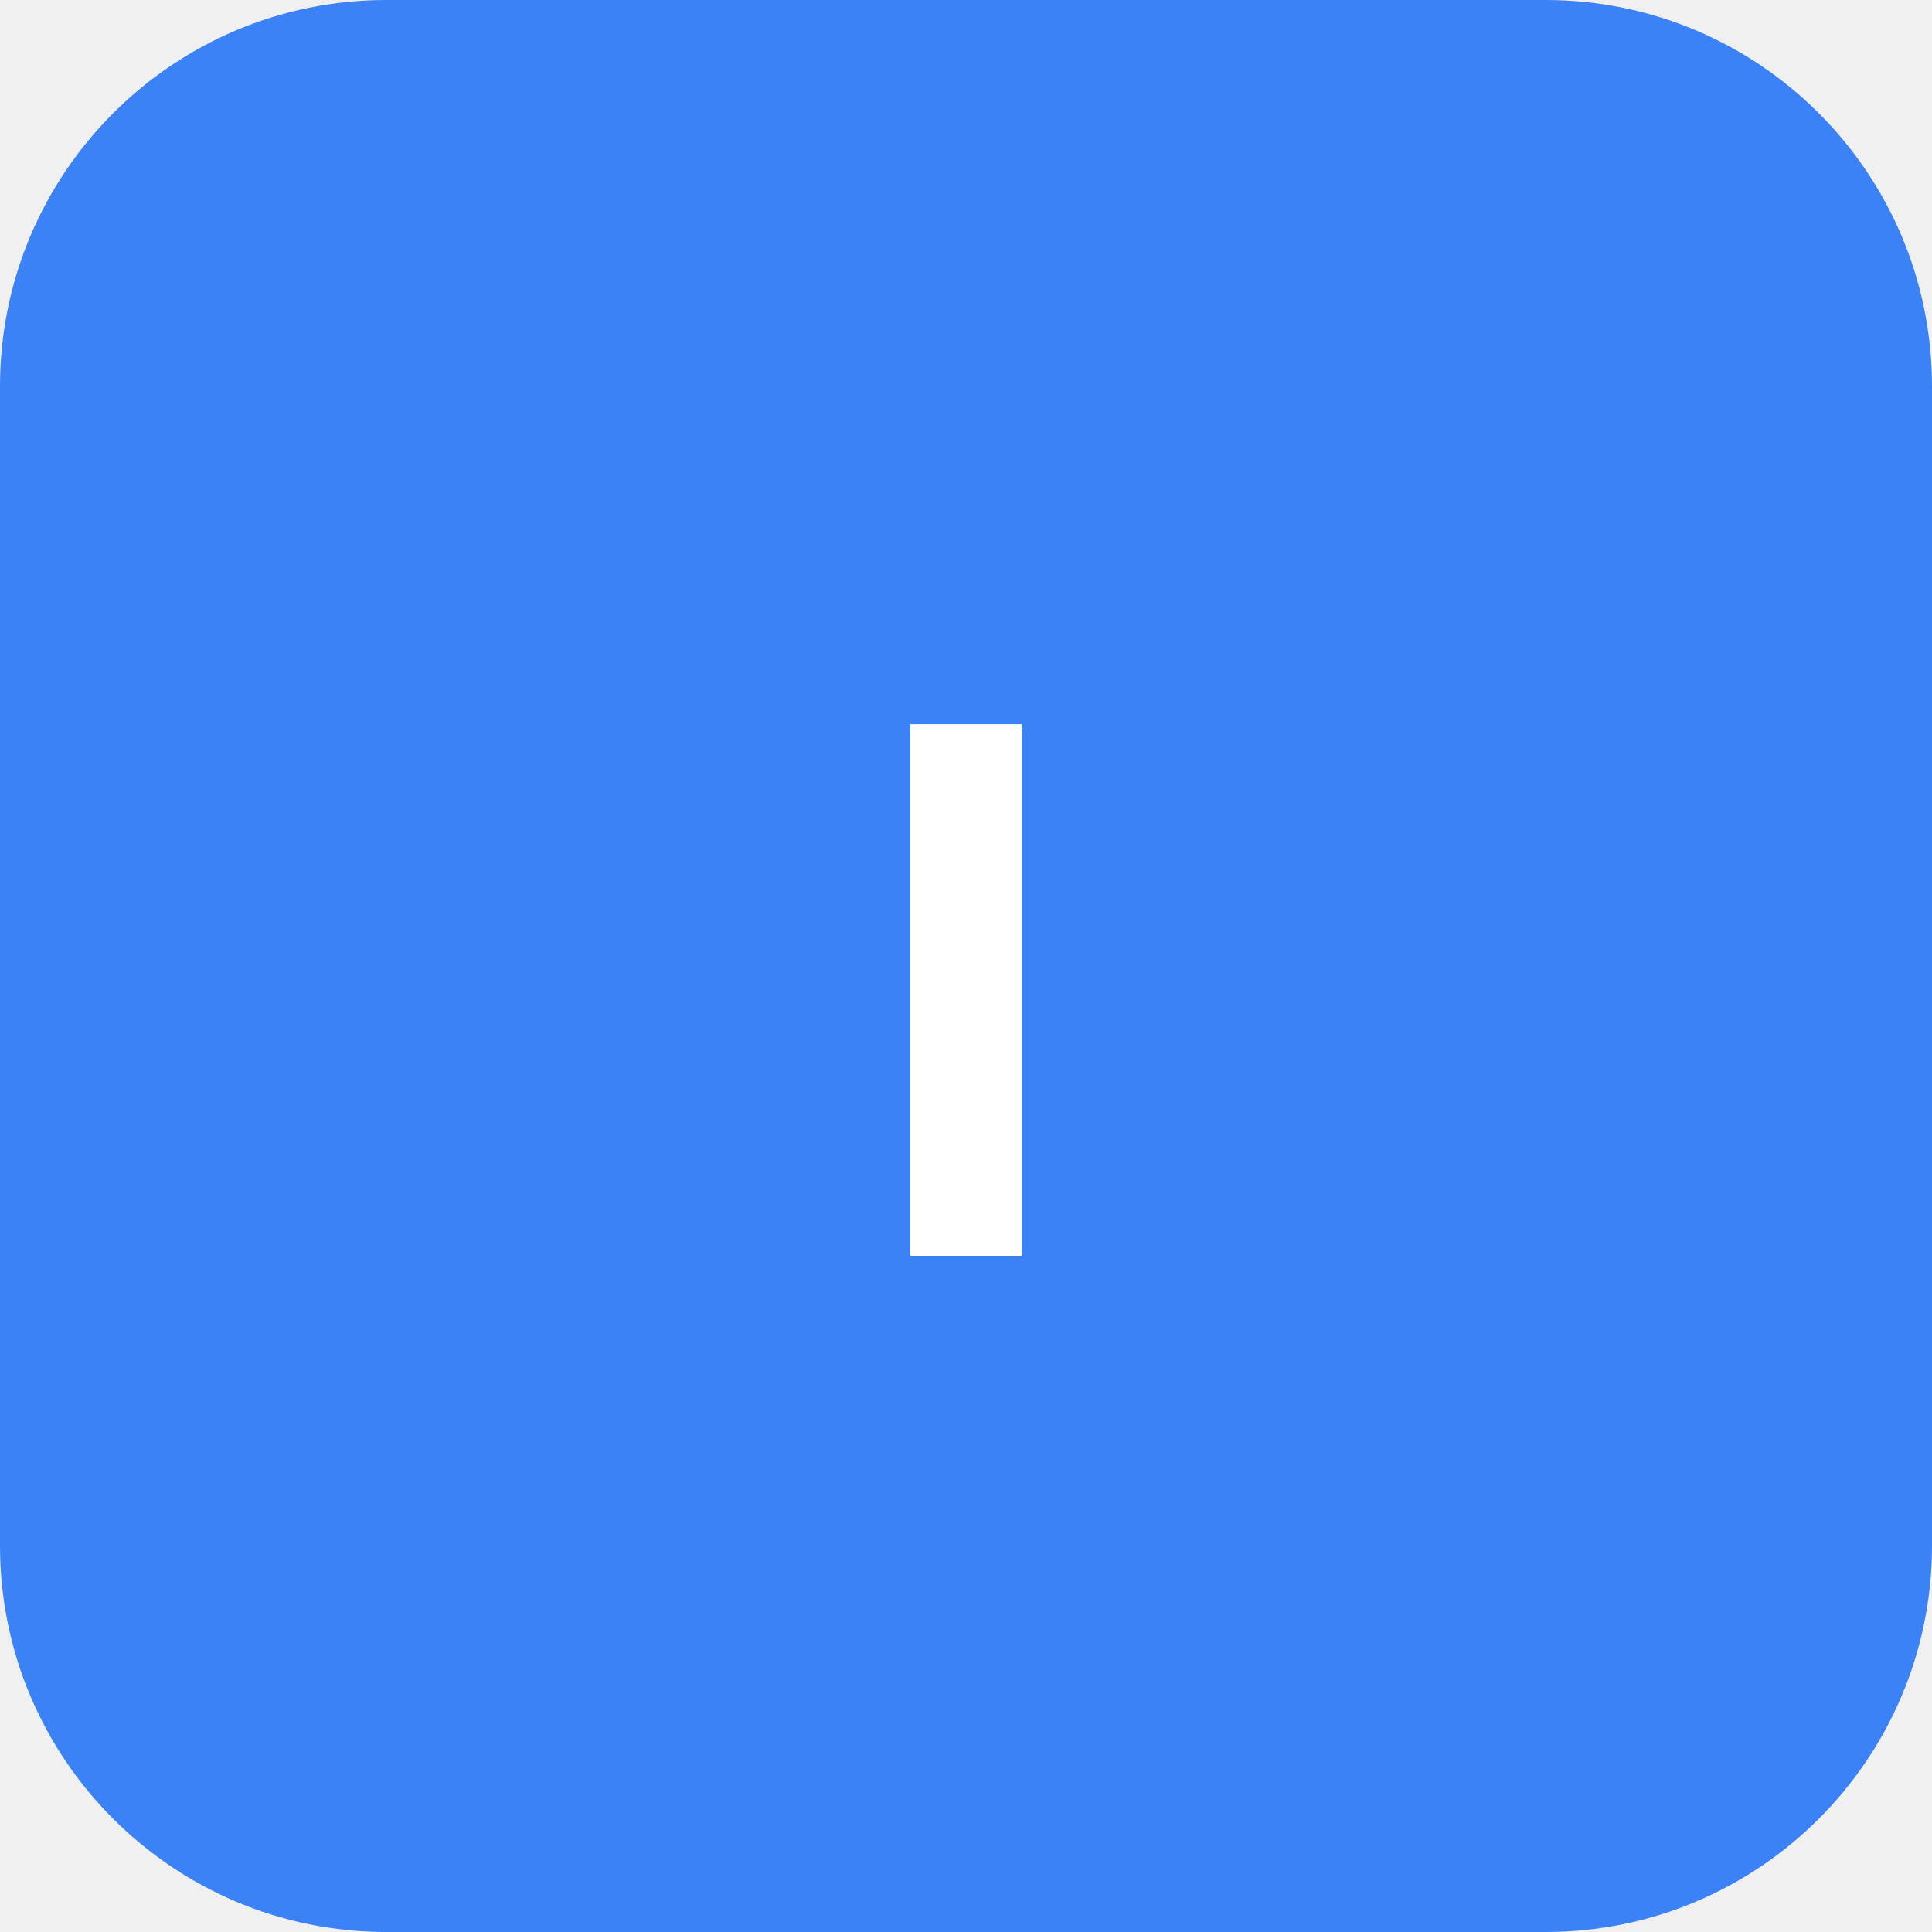
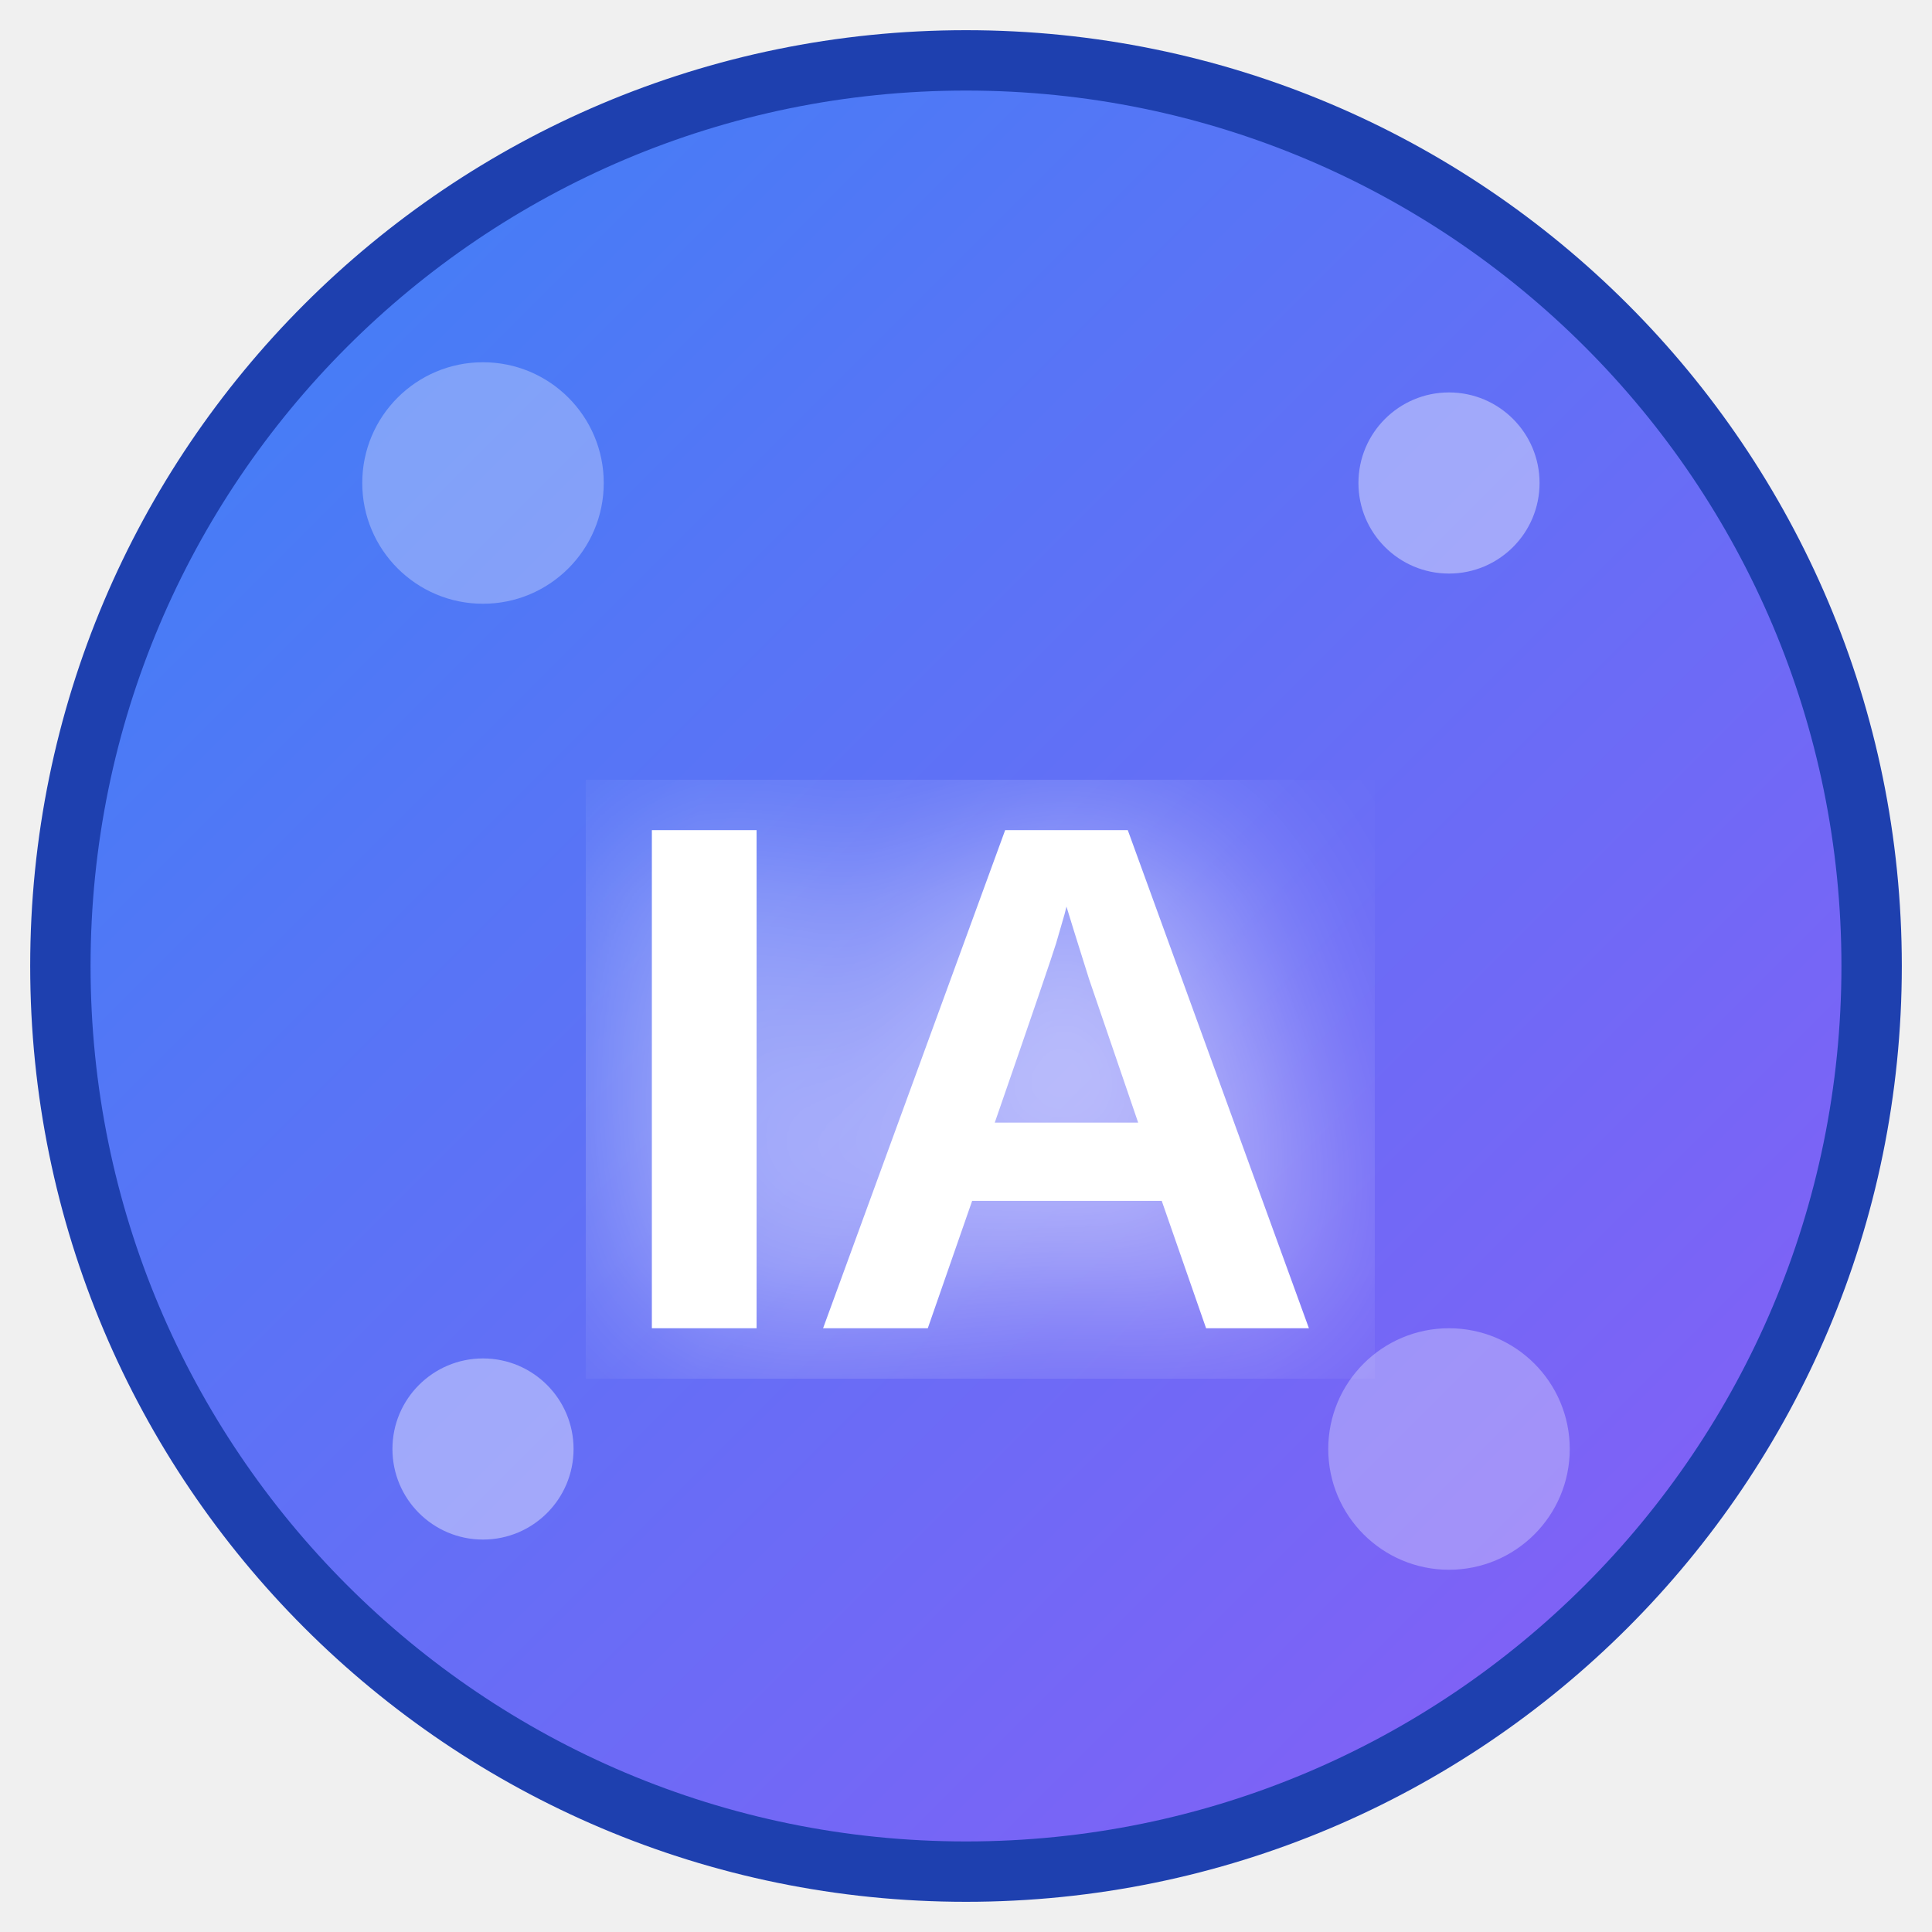
- <svg xmlns="http://www.w3.org/2000/svg" viewBox="0 0 100 100">
-   <rect width="100" height="100" rx="20" fill="#3b82f6" />
-   <text x="50" y="65" font-family="Arial, sans-serif" font-size="40" font-weight="bold" text-anchor="middle" fill="white">I</text>
+ <svg xmlns="http://www.w3.org/2000/svg" viewBox="0 0 32 32" width="32" height="32">
+   <defs>
+     <linearGradient id="bgGradient" x1="0%" y1="0%" x2="100%" y2="100%">
+       <stop offset="0%" style="stop-color:#3b82f6;stop-opacity:1" />
+       <stop offset="100%" style="stop-color:#8b5cf6;stop-opacity:1" />
+     </linearGradient>
+     <filter id="glow">
+       <feGaussianBlur stdDeviation="2" result="coloredBlur" />
+       <feMerge>
+         <feMergeNode in="coloredBlur" />
+         <feMergeNode in="SourceGraphic" />
+       </feMerge>
+     </filter>
+   </defs>
+   <circle cx="16" cy="16" r="15" fill="url(#bgGradient)" stroke="#1e40af" stroke-width="1" />
+   <text x="16" y="22" font-family="Arial, sans-serif" font-size="12" font-weight="bold" text-anchor="middle" fill="white" filter="url(#glow)">
+     IA
+   </text>
+   <circle cx="8" cy="8" r="2" fill="rgba(255,255,255,0.3)" />
+   <circle cx="24" cy="8" r="1.5" fill="rgba(255,255,255,0.4)" />
+   <circle cx="8" cy="24" r="1.5" fill="rgba(255,255,255,0.4)" />
+   <circle cx="24" cy="24" r="2" fill="rgba(255,255,255,0.3)" />
</svg>
